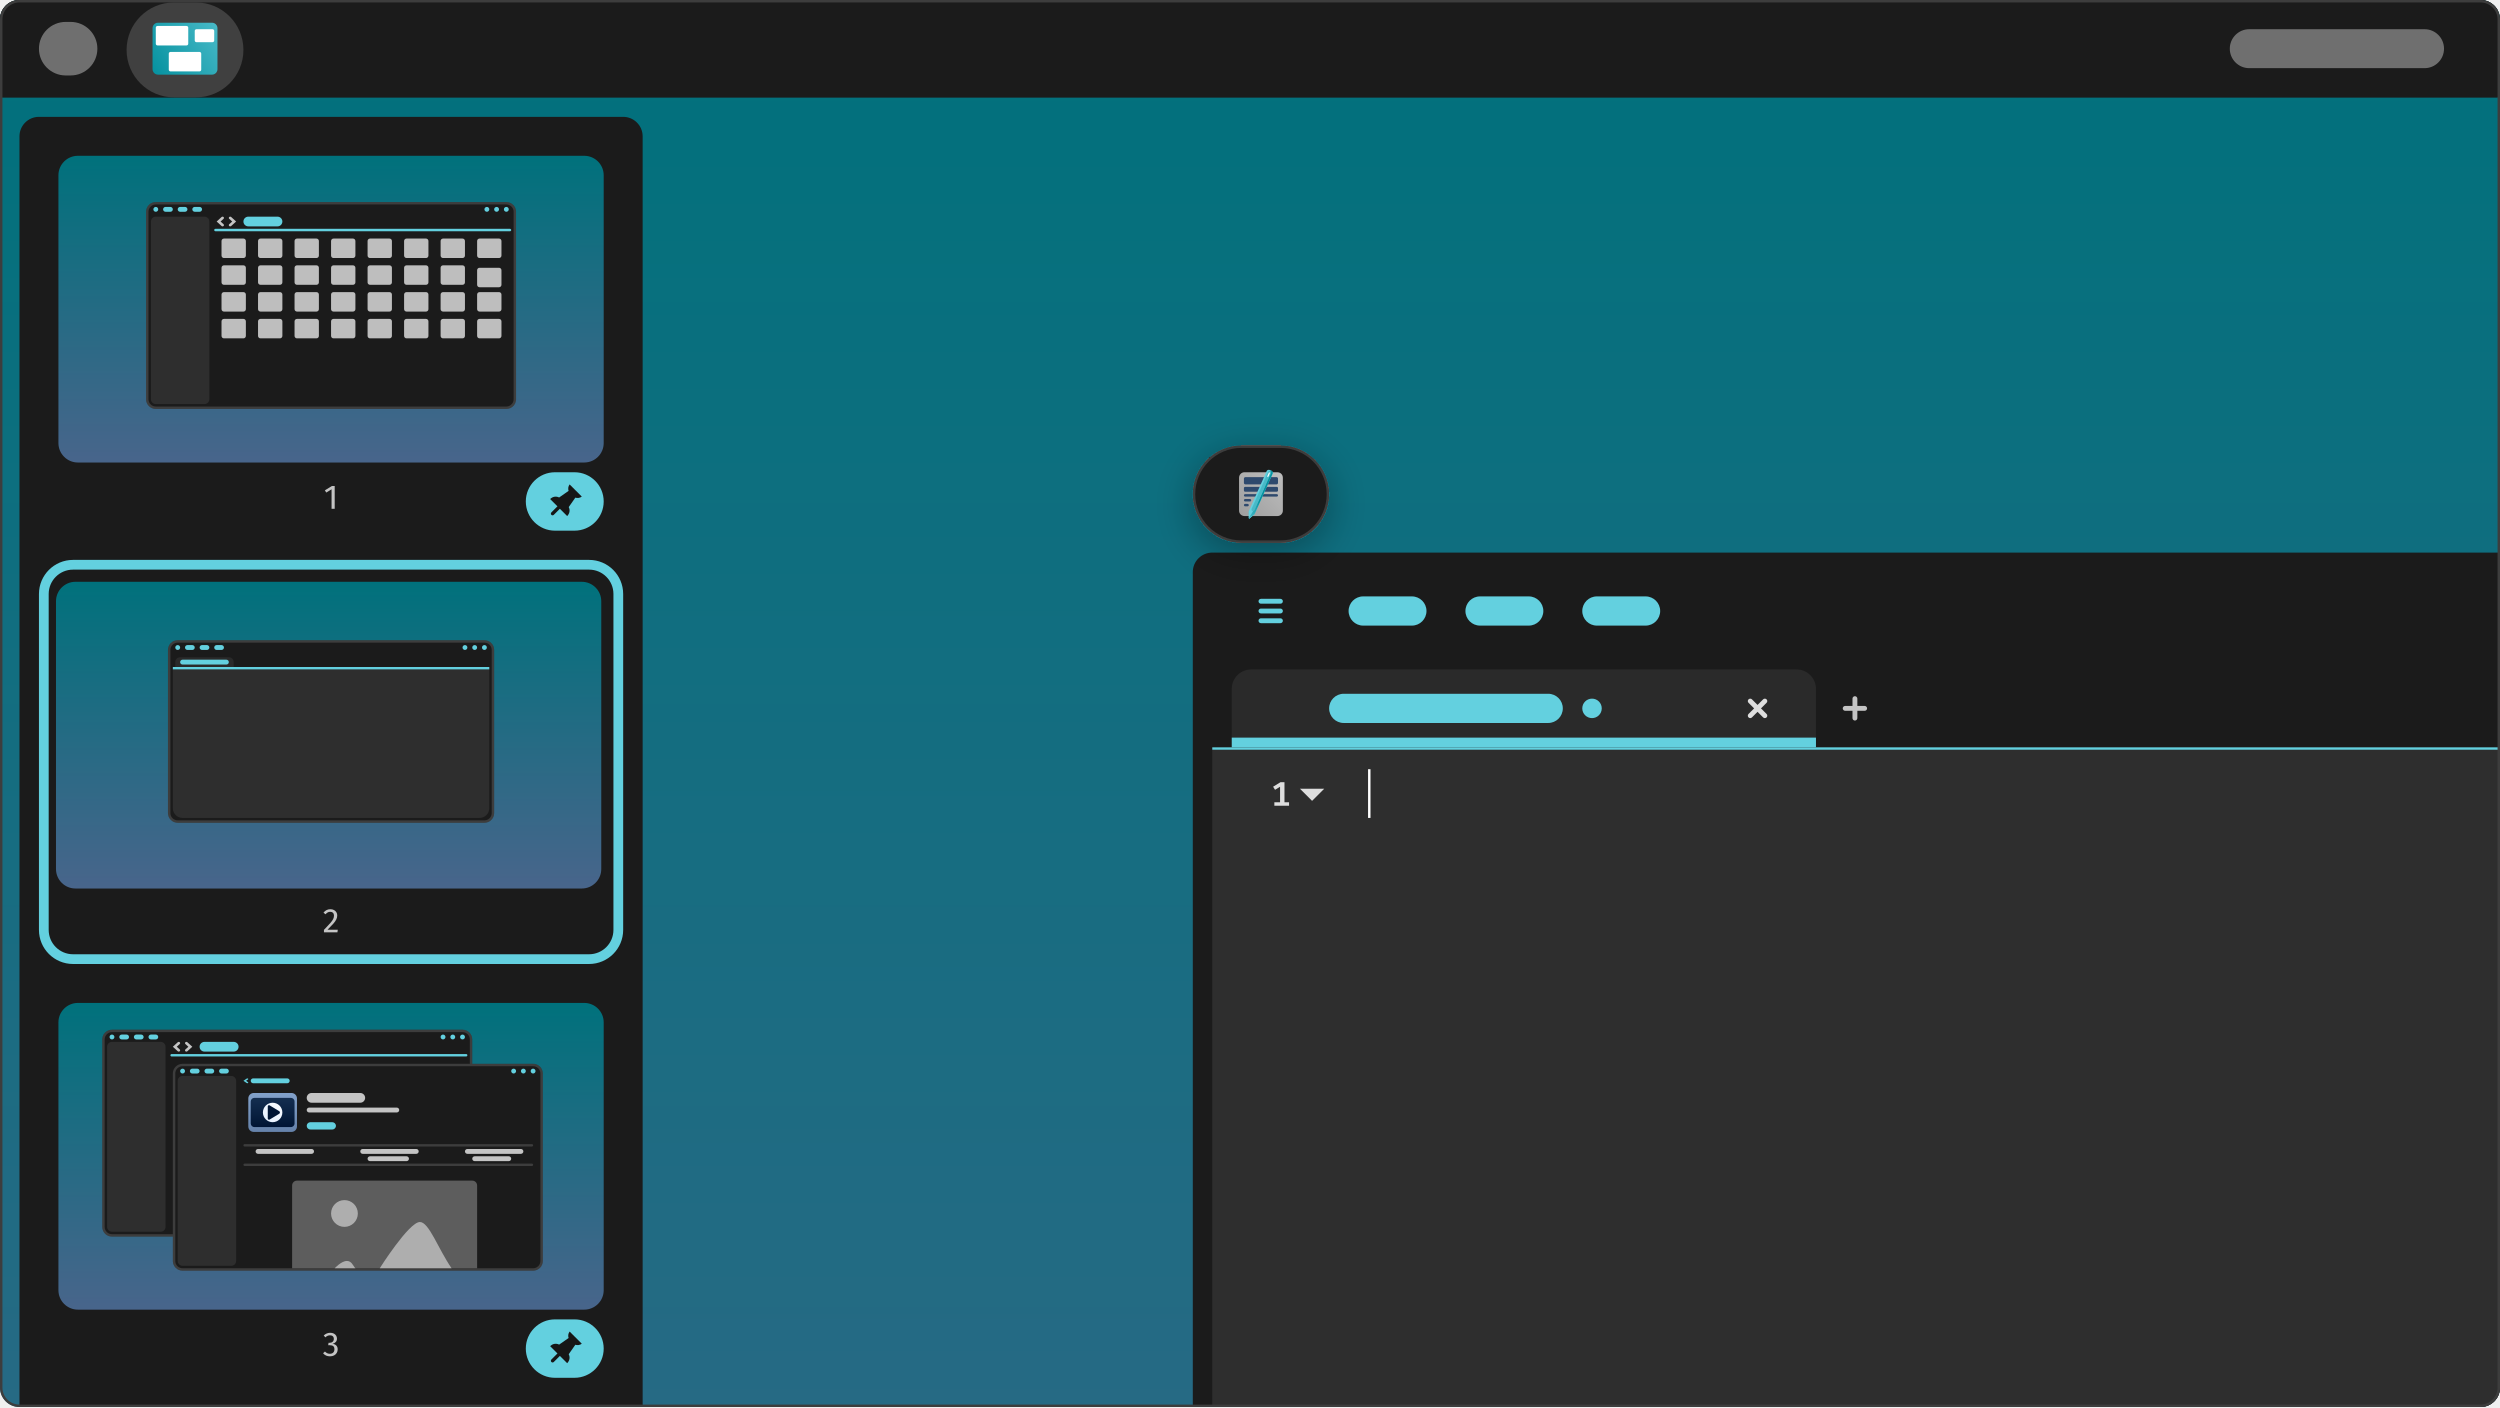
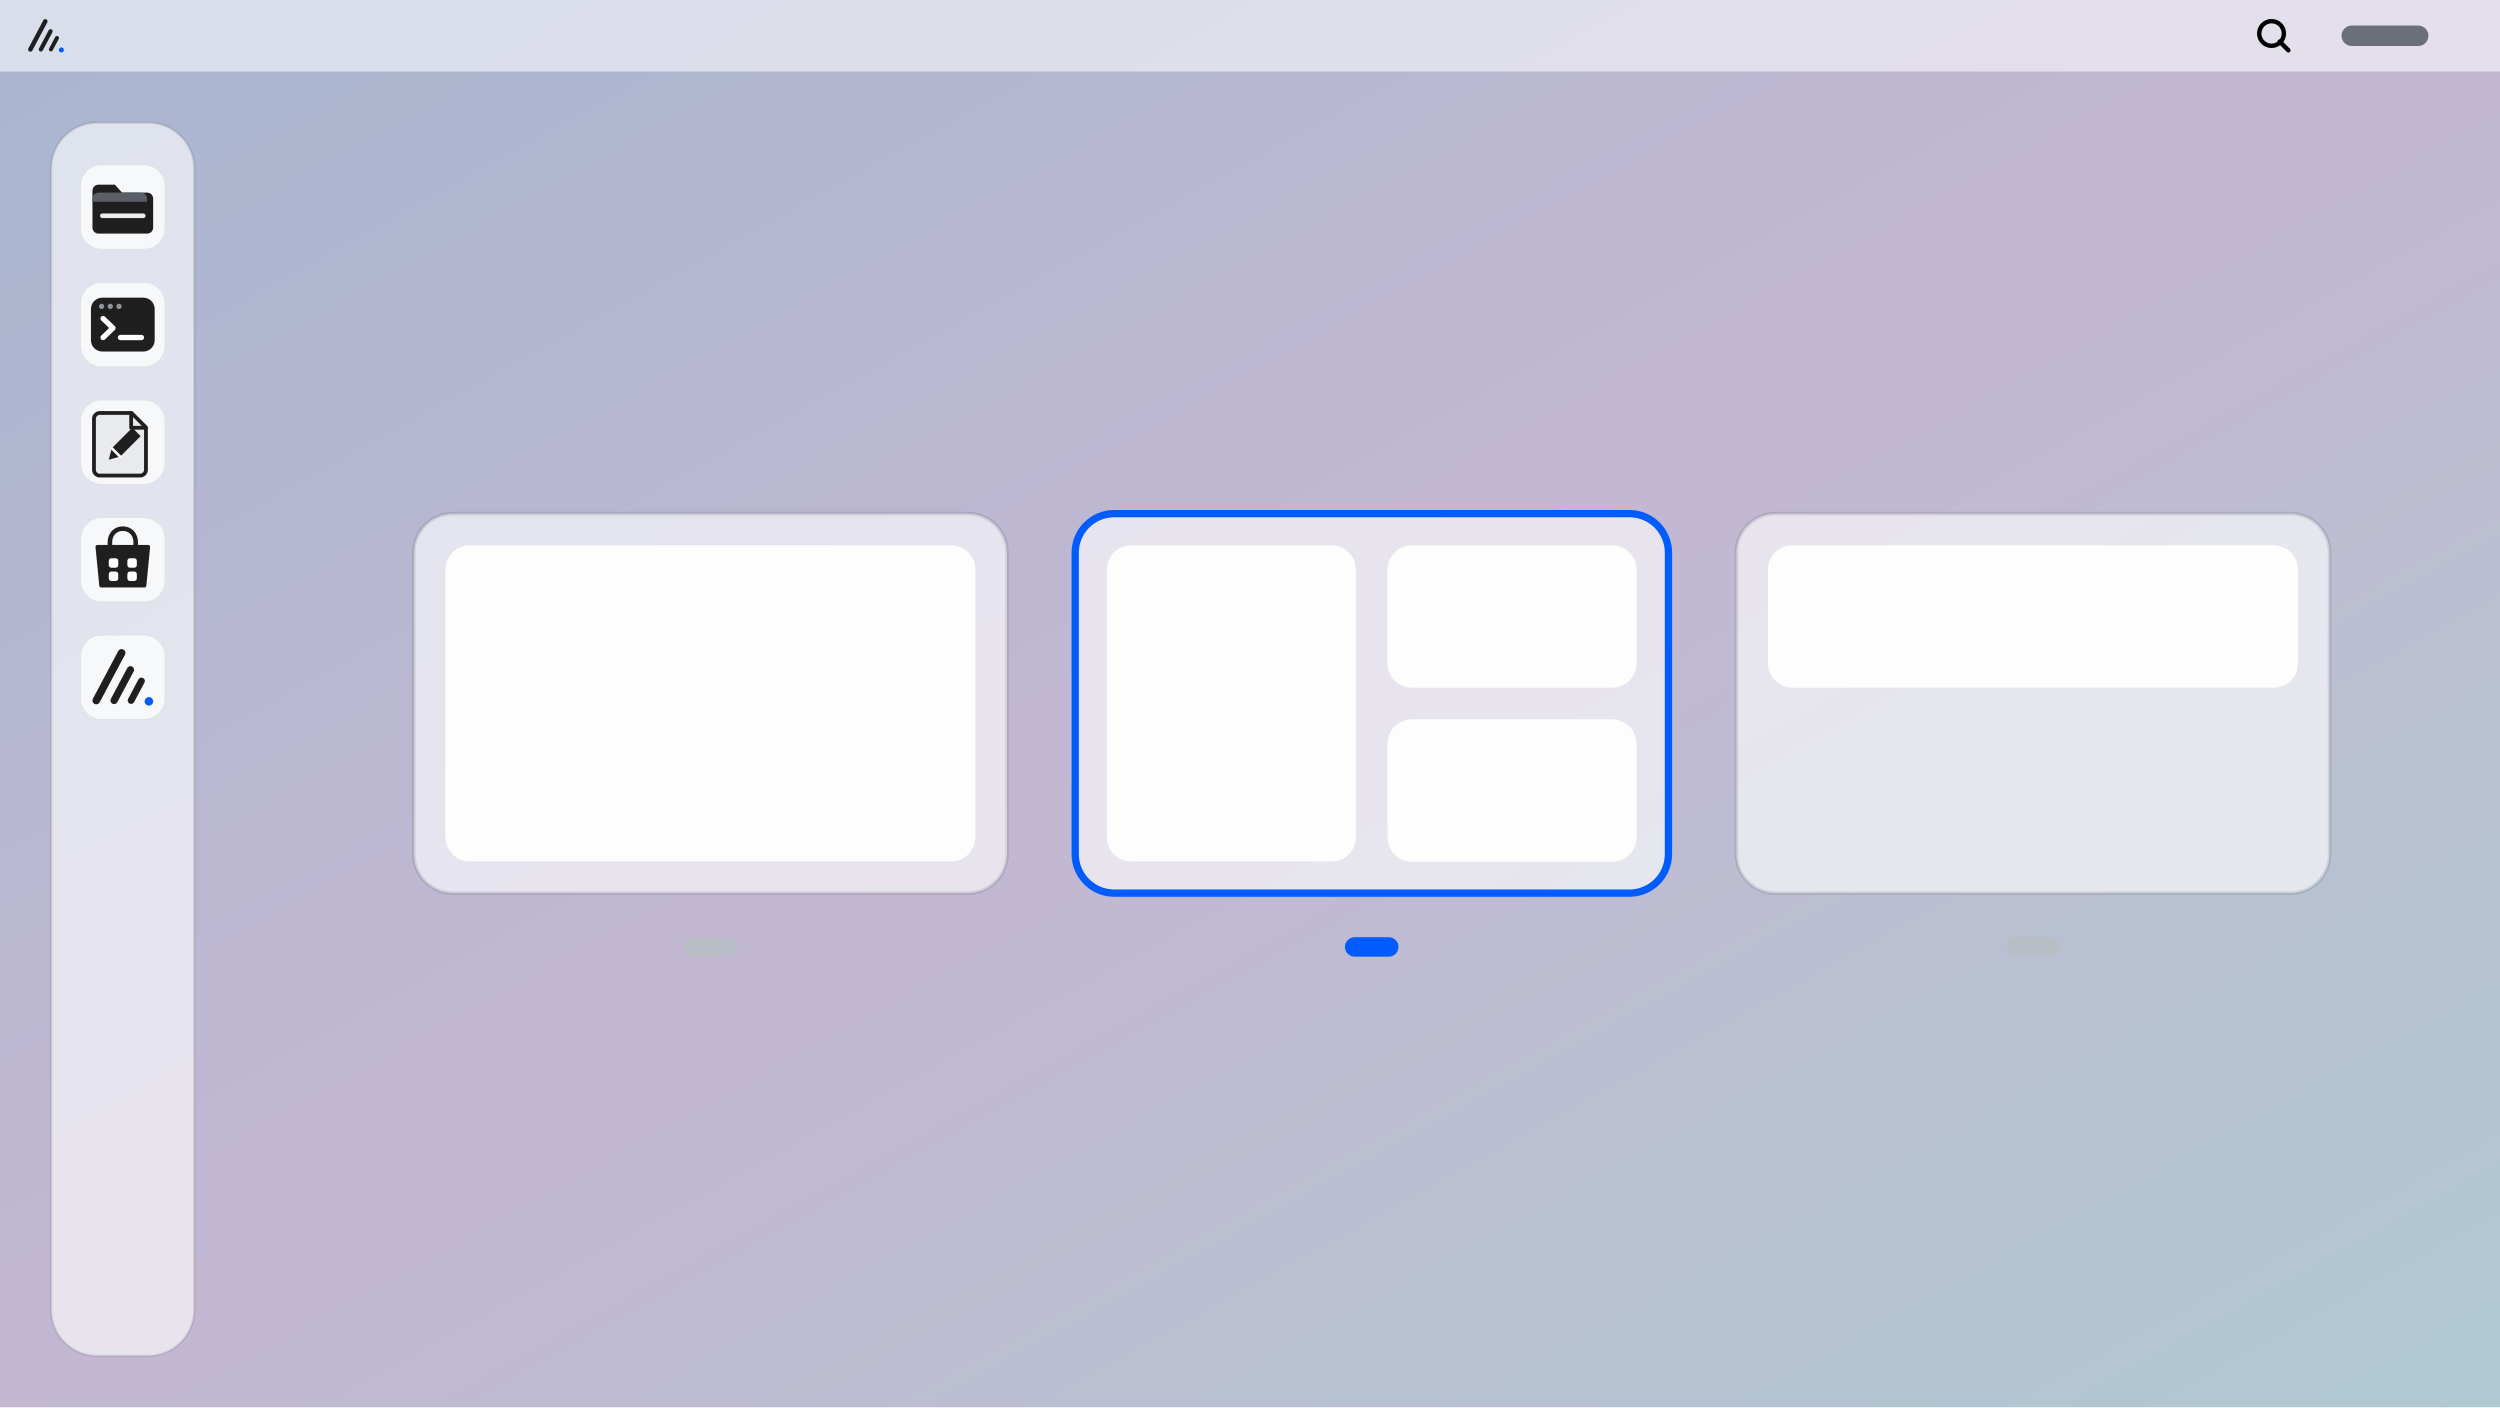
<svg xmlns="http://www.w3.org/2000/svg" width="1027" height="578" viewBox="0 0 1027 578" fill="none">
-   <g clip-path="url(#clip0_4447_268)">
-     <rect width="1027" height="578" fill="url(#paint0_linear_4447_268)" />
-     <path d="M490 235C490 230.582 493.582 227 498 227H1027V578H490V235Z" fill="#1B1B1B" />
-     <path d="M498 308H1027V578H498V308Z" fill="#2E2E2E" />
-     <g filter="url(#filter0_d_4447_268)">
-       <path d="M490 203C490 191.954 498.954 183 510 183H526C537.046 183 546 191.954 546 203C546 214.046 537.046 223 526 223H510C498.954 223 490 214.046 490 203Z" fill="#2E2E2E" shape-rendering="crispEdges" />
-       <path d="M510 183.5H526C536.77 183.5 545.5 192.23 545.5 203C545.5 213.77 536.77 222.5 526 222.5H510C499.23 222.5 490.5 213.77 490.5 203C490.5 192.23 499.23 183.5 510 183.5Z" stroke="#636363" shape-rendering="crispEdges" />
-       <path d="M490 203C490 191.954 498.954 183 510 183H526C537.046 183 546 191.954 546 203C546 214.046 537.046 223 526 223H510C498.954 223 490 214.046 490 203Z" fill="#3D3D3D" />
-       <path d="M491 203C491 192.507 499.507 184 510 184H526C536.493 184 545 192.507 545 203C545 213.493 536.493 222 526 222H510C499.507 222 491 213.493 491 203Z" fill="#1B1B1B" />
+   <defs>
+     <linearGradient id="wp" x1="0" y1="0" x2="1" y2="1">
+       <stop offset="0" stop-color="#A8B6D0" />
+       <stop offset="0.5" stop-color="#C3B7D2" />
+       <stop offset="1" stop-color="#AFC9D2" />
+     </linearGradient>
+   </defs>
+   <rect x="0.0" y="0.0" width="1027.0" height="578.0" rx="0" fill="url(#wp)" />
+   <rect x="0.0" y="0.0" width="1027.0" height="29.4" rx="0" fill="rgba(255,255,255,0.55)" />
+   <g transform="translate(10.5,6.3) scale(1.05)">
+     <g stroke="#1F1F20" stroke-linecap="round" fill="none">
+       <line x1="7.718" y1="2.364" x2="1.881" y2="13.342" stroke-width="1.762" />
+       <line x1="9.762" y1="6.254" x2="5.993" y2="13.342" stroke-width="1.664" />
+       <line x1="12.299" y1="8.847" x2="9.909" y2="13.342" stroke-width="1.566" />
    </g>
-     <path d="M509 196.305C509 195 510 194 511.199 194H524.672C526.066 194 527 195 527 196.262V209.77C527 211 526 212 524.73 212H511.258C510 212 509 211 509 209.809V196.305Z" fill="url(#paint1_linear_4447_268)" />
-     <path d="M511 196.6C511 196.269 511.285 196 511.636 196H524.364C524.715 196 525 196.269 525 196.6V198.4C525 198.731 524.715 199 524.364 199H511.636C511.285 199 511 198.731 511 198.4V196.6Z" fill="#2E496D" />
-     <path d="M511 205.5C511 205.224 511.224 205 511.5 205H513.5C513.776 205 514 205.224 514 205.5C514 205.776 513.776 206 513.5 206H511.5C511.224 206 511 205.776 511 205.5Z" fill="#2E496D" />
-     <path d="M511 203.5C511 203.224 511.224 203 511.5 203H524.5C524.776 203 525 203.224 525 203.5C525 203.776 524.776 204 524.5 204H511.5C511.224 204 511 203.776 511 203.5Z" fill="#2E496D" />
-     <path d="M511 200.5C511 200.224 511.224 200 511.5 200H524.5C524.776 200 525 200.224 525 200.5V201.5C525 201.776 524.776 202 524.5 202H511.5C511.224 202 511 201.776 511 201.5V200.5Z" fill="#2E496D" />
-     <path d="M511 207.5C511 207.224 511.224 207 511.5 207H512.5C512.776 207 513 207.224 513 207.5C513 207.776 512.776 208 512.5 208H511.5C511.224 208 511 207.776 511 207.5Z" fill="#2E496D" />
-     <path d="M513.005 210.001L515.441 211.086L513.457 212.879C513.457 212.879 513.291 213.048 513.138 212.98C512.986 212.912 513 212.675 513 212.675L513.005 210.001Z" fill="#48B9C7" />
-     <path d="M520.362 193.478C520.362 193.478 520.734 192.641 521.953 193.183C523.171 193.725 522.798 194.563 522.798 194.563L515.442 211.085L513.458 212.878C513.458 212.878 513.291 213.047 513.139 212.979C512.987 212.911 513.001 212.674 513.001 212.674L513.005 210L520.362 193.478Z" fill="#63D0DF" />
-     <path d="M518.384 202.634C520.57 197.723 521.953 193.184 521.953 193.184C523.171 193.726 522.798 194.564 522.798 194.564L515.442 211.086L513.458 212.879C513.458 212.879 513.291 213.048 513.139 212.98C512.987 212.912 513.001 212.675 513.001 212.675C513.001 212.675 514.706 210.895 518.384 202.634Z" fill="url(#paint2_linear_4447_268)" />
-     <path d="M520.936 193.826C521.086 193.489 521.48 193.338 521.817 193.488C522.153 193.638 522.304 194.032 522.155 194.368L515.375 209.596C515.225 209.932 514.831 210.083 514.494 209.934C514.158 209.784 514.007 209.39 514.157 209.053L520.936 193.826Z" fill="#48B9C7" />
-     <path d="M521.215 194.224C521.272 194.098 521.419 194.041 521.546 194.097C521.672 194.153 521.728 194.301 521.672 194.427L521.062 195.798C521.006 195.924 520.858 195.981 520.732 195.924C520.606 195.868 520.549 195.72 520.605 195.594L521.215 194.224Z" fill="white" />
-     <path d="M506 283C506 278.582 509.582 275 514 275H738C742.418 275 746 278.582 746 283V303H506V283Z" fill="#4D4D4D" fill-opacity="0.3" />
-     <path d="M658 291C658 293.209 656.209 295 654 295C651.791 295 650 293.209 650 291C650 288.791 651.791 287 654 287C656.209 287 658 288.791 658 291Z" fill="#63D0DF" />
-     <path d="M546 291C546 287.686 548.686 285 552 285H636C639.314 285 642 287.686 642 291C642 294.314 639.314 297 636 297H552C548.686 297 546 294.314 546 291Z" fill="#63D0DF" />
-     <path d="M719 287.004C718.735 287.004 718.48 287.109 718.293 287.297C718.105 287.484 718 287.739 718 288.004C718 288.269 718.105 288.523 718.293 288.711L720.586 291.004L718.293 293.297C718.105 293.484 718 293.739 718 294.004C718 294.269 718.105 294.523 718.293 294.711C718.48 294.899 718.735 295.004 719 295.004C719.265 295.004 719.52 294.898 719.707 294.711L722 292.418L724.283 294.701C724.376 294.797 724.488 294.873 724.611 294.925C724.734 294.977 724.866 295.004 725 295.004C725.265 295.004 725.52 294.899 725.707 294.711C725.895 294.523 726 294.269 726 294.004C726 293.739 725.895 293.484 725.707 293.297L723.414 291.004L725.697 288.721C725.793 288.628 725.869 288.516 725.921 288.393C725.973 288.27 726 288.138 726 288.004C726 287.739 725.895 287.484 725.707 287.297C725.52 287.109 725.265 287.004 725 287.004C724.735 287.004 724.48 287.109 724.293 287.297L722 289.59L719.717 287.307C719.714 287.304 719.71 287.3 719.707 287.297C719.52 287.109 719.265 287.004 719 287.004Z" fill="#DEDEDE" />
-     <path d="M762 286C761.735 286 761.48 286.105 761.293 286.293C761.105 286.48 761 286.735 761 287V289.996L758 290C757.735 290 757.48 290.105 757.293 290.293C757.105 290.48 757 290.735 757 291C757 291.265 757.105 291.52 757.293 291.707C757.48 291.895 757.735 292 758 292L761 291.996V295C761 295.265 761.105 295.52 761.293 295.707C761.48 295.895 761.735 296 762 296C762.265 296 762.52 295.895 762.707 295.707C762.895 295.52 763 295.265 763 295V291.996L766 292C766.265 292 766.52 291.895 766.707 291.707C766.895 291.52 767 291.265 767 291C767 290.735 766.895 290.48 766.707 290.293C766.52 290.105 766.265 290 766 290L763 289.996V287C763 286.735 762.895 286.48 762.707 286.293C762.52 286.105 762.265 286 762 286Z" fill="#C4C4C4" />
-     <path d="M562 316H563V336H562V316Z" fill="white" />
-     <path d="M527.663 321.319V330.72H525.85V323.181L523.785 324.462L522.994 323.181L526.032 321.319H527.663ZM529.546 329.579V331H523.505V329.579H529.546Z" fill="#DEDEDE" />
-     <path d="M544 324L539 329L534 324H544Z" fill="#DEDEDE" />
-     <path d="M506 303H746V307H506V303Z" fill="#63D0DF" />
-     <path d="M527 247C527 246.446 526.554 246 526 246H518C517.446 246 517 246.446 517 247C517 247.554 517.446 248 518 248H526C526.554 248 527 247.554 527 247ZM527 251C527 250.446 526.554 250 526 250H518C517.446 250 517 250.446 517 251C517 251.554 517.446 252 518 252H526C526.554 252 527 251.554 527 251ZM527 255C527 254.446 526.554 254 526 254H518C517.446 254 517 254.446 517 255C517 255.554 517.446 256 518 256H526C526.554 256 527 255.554 527 255Z" fill="#63D0DF" />
-     <rect x="554" y="245" width="32" height="12" rx="6" fill="#63D0DF" />
-     <rect x="602" y="245" width="32" height="12" rx="6" fill="#63D0DF" />
-     <rect x="650" y="245" width="32" height="12" rx="6" fill="#63D0DF" />
-     <path d="M498 307H1027V308H498V307Z" fill="#63D0DF" />
-     <path d="M8 56C8 51.582 11.582 48 16 48H256C260.418 48 264 51.582 264 56V578H8V56Z" fill="#1B1B1B" />
-     <path d="M24 72C24 67.582 27.582 64 32 64H240C244.418 64 248 67.582 248 72V182C248 186.418 244.418 190 240 190H32C27.582 190 24 186.418 24 182V72Z" fill="url(#paint3_linear_4447_268)" />
-     <path d="M60 87C60 84.791 61.791 83 64 83H208C210.209 83 212 84.791 212 87V164C212 166.209 210.209 168 208 168H64C61.791 168 60 166.209 60 164V87Z" fill="#1B1B1B" />
-     <path d="M64 83.5H208C209.933 83.5 211.5 85.067 211.5 87V164C211.5 165.933 209.933 167.5 208 167.5H64C62.067 167.5 60.5 165.933 60.5 164V87C60.5 85.067 62.067 83.5 64 83.5Z" stroke="#C4C4C4" stroke-opacity="0.2" />
-     <path d="M88 94.5C88 94.224 88.224 94 88.5 94H209.5C209.776 94 210 94.224 210 94.5C210 94.776 209.776 95 209.5 95H88.5C88.224 95 88 94.776 88 94.5Z" fill="#63D0DF" />
-     <path d="M63 86C63 85.448 63.448 85 64 85C64.552 85 65 85.448 65 86C65 86.552 64.552 87 64 87C63.448 87 63 86.552 63 86Z" fill="#63D0DF" />
-     <path d="M67 86C67 85.448 67.448 85 68 85H70C70.552 85 71 85.448 71 86C71 86.552 70.552 87 70 87H68C67.448 87 67 86.552 67 86Z" fill="#63D0DF" />
-     <path d="M73 86C73 85.448 73.448 85 74 85H76C76.552 85 77 85.448 77 86C77 86.552 76.552 87 76 87H74C73.448 87 73 86.552 73 86Z" fill="#63D0DF" />
-     <path d="M79 86C79 85.448 79.448 85 80 85H82C82.552 85 83 85.448 83 86C83 86.552 82.552 87 82 87H80C79.448 87 79 86.552 79 86Z" fill="#63D0DF" />
-     <path d="M207 86C207 85.448 207.448 85 208 85C208.552 85 209 85.448 209 86C209 86.552 208.552 87 208 87C207.448 87 207 86.552 207 86Z" fill="#63D0DF" />
-     <path d="M203 86C203 85.448 203.448 85 204 85C204.552 85 205 85.448 205 86C205 86.552 204.552 87 204 87C203.448 87 203 86.552 203 86Z" fill="#63D0DF" />
-     <path d="M199 86C199 85.448 199.448 85 200 85C200.552 85 201 85.448 201 86C201 86.552 200.552 87 200 87C199.448 87 199 86.552 199 86Z" fill="#63D0DF" />
-     <path d="M62 91C62 89.895 62.895 89 64 89H84C85.105 89 86 89.895 86 91V164C86 165.105 85.105 166 84 166H64C62.895 166 62 165.105 62 164V91Z" fill="#2E2E2E" />
-     <path d="M89 91L91.023 89.153C91.247 88.949 91.609 88.949 91.832 89.153C92.056 89.357 92.056 89.688 91.832 89.892L90.618 91L91.832 92.108C92.056 92.312 92.056 92.643 91.832 92.847C91.609 93.051 91.247 93.051 91.023 92.847L89 91Z" fill="#C4C4C4" />
-     <path d="M97 91L94.977 92.847C94.753 93.051 94.391 93.051 94.168 92.847C93.944 92.643 93.944 92.312 94.168 92.108L95.382 91L94.168 89.892C93.944 89.688 93.944 89.357 94.168 89.153C94.391 88.949 94.753 88.949 94.977 89.153L97 91Z" fill="#C4C4C4" />
-     <path d="M100 91C100 89.895 100.895 89 102 89H114C115.105 89 116 89.895 116 91C116 92.105 115.105 93 114 93H102C100.895 93 100 92.105 100 91Z" fill="#63D0DF" />
-     <path d="M91 99C91 98.448 91.448 98 92 98H100C100.552 98 101 98.448 101 99V105C101 105.552 100.552 106 100 106H92C91.448 106 91 105.552 91 105V99Z" fill="#BEBEBE" />
-     <path d="M91 121C91 120.448 91.448 120 92 120H100C100.552 120 101 120.448 101 121V127C101 127.552 100.552 128 100 128H92C91.448 128 91 127.552 91 127V121Z" fill="#BEBEBE" />
-     <path d="M106 99C106 98.448 106.448 98 107 98H115C115.552 98 116 98.448 116 99V105C116 105.552 115.552 106 115 106H107C106.448 106 106 105.552 106 105V99Z" fill="#BEBEBE" />
-     <path d="M106 121C106 120.448 106.448 120 107 120H115C115.552 120 116 120.448 116 121V127C116 127.552 115.552 128 115 128H107C106.448 128 106 127.552 106 127V121Z" fill="#BEBEBE" />
-     <path d="M121 99C121 98.448 121.448 98 122 98H130C130.552 98 131 98.448 131 99V105C131 105.552 130.552 106 130 106H122C121.448 106 121 105.552 121 105V99Z" fill="#BEBEBE" />
-     <path d="M121 121C121 120.448 121.448 120 122 120H130C130.552 120 131 120.448 131 121V127C131 127.552 130.552 128 130 128H122C121.448 128 121 127.552 121 127V121Z" fill="#BEBEBE" />
-     <path d="M136 99C136 98.448 136.448 98 137 98H145C145.552 98 146 98.448 146 99V105C146 105.552 145.552 106 145 106H137C136.448 106 136 105.552 136 105V99Z" fill="#BEBEBE" />
-     <path d="M136 121C136 120.448 136.448 120 137 120H145C145.552 120 146 120.448 146 121V127C146 127.552 145.552 128 145 128H137C136.448 128 136 127.552 136 127V121Z" fill="#BEBEBE" />
-     <path d="M151 99C151 98.448 151.448 98 152 98H160C160.552 98 161 98.448 161 99V105C161 105.552 160.552 106 160 106H152C151.448 106 151 105.552 151 105V99Z" fill="#BEBEBE" />
-     <path d="M151 121C151 120.448 151.448 120 152 120H160C160.552 120 161 120.448 161 121V127C161 127.552 160.552 128 160 128H152C151.448 128 151 127.552 151 127V121Z" fill="#BEBEBE" />
-     <path d="M166 99C166 98.448 166.448 98 167 98H175C175.552 98 176 98.448 176 99V105C176 105.552 175.552 106 175 106H167C166.448 106 166 105.552 166 105V99Z" fill="#BEBEBE" />
-     <path d="M166 121C166 120.448 166.448 120 167 120H175C175.552 120 176 120.448 176 121V127C176 127.552 175.552 128 175 128H167C166.448 128 166 127.552 166 127V121Z" fill="#BEBEBE" />
-     <path d="M181 99C181 98.448 181.448 98 182 98H190C190.552 98 191 98.448 191 99V105C191 105.552 190.552 106 190 106H182C181.448 106 181 105.552 181 105V99Z" fill="#BEBEBE" />
-     <path d="M181 121C181 120.448 181.448 120 182 120H190C190.552 120 191 120.448 191 121V127C191 127.552 190.552 128 190 128H182C181.448 128 181 127.552 181 127V121Z" fill="#BEBEBE" />
-     <path d="M196 99C196 98.448 196.448 98 197 98H205C205.552 98 206 98.448 206 99V105C206 105.552 205.552 106 205 106H197C196.448 106 196 105.552 196 105V99Z" fill="#BEBEBE" />
-     <path d="M196 121C196 120.448 196.448 120 197 120H205C205.552 120 206 120.448 206 121V127C206 127.552 205.552 128 205 128H197C196.448 128 196 127.552 196 127V121Z" fill="#BEBEBE" />
-     <path d="M91 110C91 109.448 91.448 109 92 109H100C100.552 109 101 109.448 101 110V116C101 116.552 100.552 117 100 117H92C91.448 117 91 116.552 91 116V110Z" fill="#BEBEBE" />
-     <path d="M91 132C91 131.448 91.448 131 92 131H100C100.552 131 101 131.448 101 132V138C101 138.552 100.552 139 100 139H92C91.448 139 91 138.552 91 138V132Z" fill="#BEBEBE" />
-     <path d="M106 110C106 109.448 106.448 109 107 109H115C115.552 109 116 109.448 116 110V116C116 116.552 115.552 117 115 117H107C106.448 117 106 116.552 106 116V110Z" fill="#BEBEBE" />
-     <path d="M106 132C106 131.448 106.448 131 107 131H115C115.552 131 116 131.448 116 132V138C116 138.552 115.552 139 115 139H107C106.448 139 106 138.552 106 138V132Z" fill="#BEBEBE" />
-     <path d="M121 110C121 109.448 121.448 109 122 109H130C130.552 109 131 109.448 131 110V116C131 116.552 130.552 117 130 117H122C121.448 117 121 116.552 121 116V110Z" fill="#BEBEBE" />
-     <path d="M121 132C121 131.448 121.448 131 122 131H130C130.552 131 131 131.448 131 132V138C131 138.552 130.552 139 130 139H122C121.448 139 121 138.552 121 138V132Z" fill="#BEBEBE" />
-     <path d="M136 110C136 109.448 136.448 109 137 109H145C145.552 109 146 109.448 146 110V116C146 116.552 145.552 117 145 117H137C136.448 117 136 116.552 136 116V110Z" fill="#BEBEBE" />
-     <path d="M136 132C136 131.448 136.448 131 137 131H145C145.552 131 146 131.448 146 132V138C146 138.552 145.552 139 145 139H137C136.448 139 136 138.552 136 138V132Z" fill="#BEBEBE" />
-     <path d="M151 110C151 109.448 151.448 109 152 109H160C160.552 109 161 109.448 161 110V116C161 116.552 160.552 117 160 117H152C151.448 117 151 116.552 151 116V110Z" fill="#BEBEBE" />
-     <path d="M151 132C151 131.448 151.448 131 152 131H160C160.552 131 161 131.448 161 132V138C161 138.552 160.552 139 160 139H152C151.448 139 151 138.552 151 138V132Z" fill="#BEBEBE" />
-     <path d="M166 110C166 109.448 166.448 109 167 109H175C175.552 109 176 109.448 176 110V116C176 116.552 175.552 117 175 117H167C166.448 117 166 116.552 166 116V110Z" fill="#BEBEBE" />
-     <path d="M166 132C166 131.448 166.448 131 167 131H175C175.552 131 176 131.448 176 132V138C176 138.552 175.552 139 175 139H167C166.448 139 166 138.552 166 138V132Z" fill="#BEBEBE" />
-     <path d="M181 110C181 109.448 181.448 109 182 109H190C190.552 109 191 109.448 191 110V116C191 116.552 190.552 117 190 117H182C181.448 117 181 116.552 181 116V110Z" fill="#BEBEBE" />
-     <path d="M181 132C181 131.448 181.448 131 182 131H190C190.552 131 191 131.448 191 132V138C191 138.552 190.552 139 190 139H182C181.448 139 181 138.552 181 138V132Z" fill="#BEBEBE" />
-     <path d="M196 111C196 110.448 196.448 110 197 110H205C205.552 110 206 110.448 206 111V117C206 117.552 205.552 118 205 118H197C196.448 118 196 117.552 196 117V111Z" fill="#BEBEBE" />
-     <path d="M196 132C196 131.448 196.448 131 197 131H205C205.552 131 206 131.448 206 132V138C206 138.552 205.552 139 205 139H197C196.448 139 196 138.552 196 138V132Z" fill="#BEBEBE" />
-     <path d="M137.494 199.638V209.004H136.206V201.01L134.022 202.34L133.462 201.43L136.36 199.638H137.494Z" fill="#C4C4C4" />
-     <path d="M216 206C216 199.373 221.373 194 228 194H236C242.627 194 248 199.373 248 206C248 212.627 242.627 218 236 218H228C221.373 218 216 212.627 216 206Z" fill="#63D0DF" />
-     <path d="M239 204L234 199C233.415 199.781 233.28 200.774 233.574 201.648L229.686 204.37C228.653 203.822 227.359 203.913 226.403 204.677L226 205L229 208L226.5 210.5C226.224 210.776 226.224 211.224 226.5 211.5C226.776 211.776 227.224 211.776 227.5 211.5L230 209L233 212L233.323 211.597C234.088 210.641 234.179 209.347 233.63 208.315L236.352 204.426C237.226 204.72 238.219 204.586 239 204Z" fill="#161616" />
-     <rect x="18" y="232.004" width="236" height="162.004" rx="12" stroke="#63D0DF" stroke-width="4" />
-     <path d="M23 247C23 242.582 26.582 239 31 239H239C243.418 239 247 242.582 247 247V357C247 361.418 243.418 365 239 365H31C26.582 365 23 361.418 23 357V247Z" fill="url(#paint4_linear_4447_268)" />
-     <path d="M69 267C69 264.79 70.791 263 73 263H199C201.209 263 203 264.79 203 267V334C203 336.209 201.209 338 199 338H73C70.791 338 69 336.209 69 334V267Z" fill="#1B1B1B" />
-     <path d="M73 263.5H199C200.933 263.5 202.5 265.067 202.5 267V334C202.5 335.933 200.933 337.5 199 337.5H73C71.067 337.5 69.5 335.933 69.5 334V267C69.5 265.067 71.067 263.5 73 263.5Z" stroke="#C4C4C4" stroke-opacity="0.2" />
-     <path d="M71 275H201V332C201 334.209 199.209 336 197 336H75C72.791 336 71 334.209 71 332V275Z" fill="#2E2E2E" />
-     <path d="M71 274H201V275H71V274Z" fill="#63D0DF" />
-     <path d="M72 272C72 270.895 72.895 270 74 270H94C95.105 270 96 270.895 96 272V274H72V272Z" fill="#4D4D4D" fill-opacity="0.3" />
-     <path d="M74 272C74 271.447 74.448 271 75 271H93C93.552 271 94 271.447 94 272C94 272.552 93.552 273 93 273H75C74.448 273 74 272.552 74 272Z" fill="#63D0DF" />
-     <path d="M72 266C72 265.447 72.448 265 73 265C73.552 265 74 265.447 74 266C74 266.552 73.552 267 73 267C72.448 267 72 266.552 72 266Z" fill="#63D0DF" />
-     <path d="M76 266C76 265.447 76.448 265 77 265H79C79.552 265 80 265.447 80 266C80 266.552 79.552 267 79 267H77C76.448 267 76 266.552 76 266Z" fill="#63D0DF" />
-     <path d="M82 266C82 265.447 82.448 265 83 265H85C85.552 265 86 265.447 86 266C86 266.552 85.552 267 85 267H83C82.448 267 82 266.552 82 266Z" fill="#63D0DF" />
-     <path d="M88 266C88 265.447 88.448 265 89 265H91C91.552 265 92 265.447 92 266C92 266.552 91.552 267 91 267H89C88.448 267 88 266.552 88 266Z" fill="#63D0DF" />
-     <path d="M198 266C198 265.447 198.448 265 199 265C199.552 265 200 265.447 200 266C200 266.552 199.552 267 199 267C198.448 267 198 266.552 198 266Z" fill="#63D0DF" />
-     <path d="M194 266C194 265.447 194.448 265 195 265C195.552 265 196 265.447 196 266C196 266.552 195.552 267 195 267C194.448 267 194 266.552 194 266Z" fill="#63D0DF" />
-     <path d="M190 266C190 265.447 190.448 265 191 265C191.552 265 192 265.447 192 266C192 266.552 191.552 267 191 267C190.448 267 190 266.552 190 266Z" fill="#63D0DF" />
-     <path d="M135.726 373.503C136.286 373.503 136.776 373.615 137.196 373.839C137.625 374.063 137.957 374.371 138.19 374.763C138.423 375.146 138.54 375.58 138.54 376.065C138.54 376.634 138.409 377.18 138.148 377.703C137.896 378.226 137.504 378.79 136.972 379.397C136.44 380.004 135.633 380.848 134.55 381.931H138.764L138.61 383.009H133.08V381.987C134.331 380.69 135.217 379.742 135.74 379.145C136.263 378.538 136.636 378.011 136.86 377.563C137.084 377.115 137.196 376.634 137.196 376.121C137.196 375.636 137.056 375.258 136.776 374.987C136.496 374.707 136.123 374.567 135.656 374.567C135.273 374.567 134.937 374.646 134.648 374.805C134.359 374.964 134.051 375.225 133.724 375.589L132.884 374.917C133.267 374.441 133.691 374.086 134.158 373.853C134.625 373.62 135.147 373.503 135.726 373.503Z" fill="#C4C4C4" />
-     <path d="M24 420C24 415.582 27.582 412 32 412H240C244.418 412 248 415.582 248 420V530C248 534.418 244.418 538 240 538H32C27.582 538 24 534.418 24 530V420Z" fill="url(#paint5_linear_4447_268)" />
-     <path d="M42 427C42 424.791 43.791 423 46 423H190C192.209 423 194 424.791 194 427V504C194 506.209 192.209 508 190 508H46C43.791 508 42 506.209 42 504V427Z" fill="#1B1B1B" />
-     <path d="M46 423.5H190C191.933 423.5 193.5 425.067 193.5 427V504C193.5 505.933 191.933 507.5 190 507.5H46C44.067 507.5 42.5 505.933 42.5 504V427C42.5 425.067 44.067 423.5 46 423.5Z" stroke="#C4C4C4" stroke-opacity="0.2" />
-     <path d="M70 433.5C70 433.224 70.224 433 70.5 433H191.5C191.776 433 192 433.224 192 433.5C192 433.776 191.776 434 191.5 434H70.5C70.224 434 70 433.776 70 433.5Z" fill="#63D0DF" />
-     <path d="M45 426C45 425.448 45.448 425 46 425C46.552 425 47 425.448 47 426C47 426.553 46.552 427 46 427C45.448 427 45 426.553 45 426Z" fill="#63D0DF" />
-     <path d="M49 426C49 425.448 49.448 425 50 425H52C52.552 425 53 425.448 53 426C53 426.553 52.552 427 52 427H50C49.448 427 49 426.553 49 426Z" fill="#63D0DF" />
-     <path d="M55 426C55 425.448 55.448 425 56 425H58C58.552 425 59 425.448 59 426C59 426.553 58.552 427 58 427H56C55.448 427 55 426.553 55 426Z" fill="#63D0DF" />
-     <path d="M61 426C61 425.448 61.448 425 62 425H64C64.552 425 65 425.448 65 426C65 426.553 64.552 427 64 427H62C61.448 427 61 426.553 61 426Z" fill="#63D0DF" />
-     <path d="M189 426C189 425.448 189.448 425 190 425C190.552 425 191 425.448 191 426C191 426.553 190.552 427 190 427C189.448 427 189 426.553 189 426Z" fill="#63D0DF" />
-     <path d="M185 426C185 425.448 185.448 425 186 425C186.552 425 187 425.448 187 426C187 426.553 186.552 427 186 427C185.448 427 185 426.553 185 426Z" fill="#63D0DF" />
-     <path d="M181 426C181 425.448 181.448 425 182 425C182.552 425 183 425.448 183 426C183 426.553 182.552 427 182 427C181.448 427 181 426.553 181 426Z" fill="#63D0DF" />
-     <path d="M44 430C44 428.896 44.895 428 46 428H66C67.105 428 68 428.896 68 430V504C68 505.105 67.105 506 66 506H46C44.895 506 44 505.105 44 504V430Z" fill="#2E2E2E" />
-     <path d="M71 430L73.023 428.153C73.247 427.949 73.609 427.949 73.832 428.153C74.056 428.357 74.056 428.688 73.832 428.892L72.618 430L73.832 431.108C74.056 431.312 74.056 431.643 73.832 431.847C73.609 432.051 73.247 432.051 73.023 431.847L71 430Z" fill="#C4C4C4" />
-     <path d="M79 430L76.977 431.847C76.753 432.051 76.391 432.051 76.168 431.847C75.944 431.643 75.944 431.312 76.168 431.108L77.382 430L76.168 428.892C75.944 428.688 75.944 428.357 76.168 428.153C76.391 427.949 76.753 427.949 76.977 428.153L79 430Z" fill="#C4C4C4" />
-     <path d="M82 430C82 428.896 82.895 428 84 428H96C97.105 428 98 428.896 98 430C98 431.105 97.105 432 96 432H84C82.895 432 82 431.105 82 430Z" fill="#63D0DF" />
-     <path d="M71 441C71 438.791 72.791 437 75 437H219C221.209 437 223 438.791 223 441V518C223 520.209 221.209 522 219 522H75C72.791 522 71 520.209 71 518V441Z" fill="#1B1B1B" />
-     <path d="M75 437.5H219C220.933 437.5 222.5 439.067 222.5 441V518C222.5 519.933 220.933 521.5 219 521.5H75C73.067 521.5 71.5 519.933 71.5 518V441C71.5 439.067 73.067 437.5 75 437.5Z" stroke="#C4C4C4" stroke-opacity="0.2" />
-     <path d="M74 440C74 439.448 74.448 439 75 439C75.552 439 76 439.448 76 440C76 440.553 75.552 441 75 441C74.448 441 74 440.553 74 440Z" fill="#63D0DF" />
-     <path d="M78 440C78 439.448 78.448 439 79 439H81C81.552 439 82 439.448 82 440C82 440.553 81.552 441 81 441H79C78.448 441 78 440.553 78 440Z" fill="#63D0DF" />
-     <path d="M84 440C84 439.448 84.448 439 85 439H87C87.552 439 88 439.448 88 440C88 440.553 87.552 441 87 441H85C84.448 441 84 440.553 84 440Z" fill="#63D0DF" />
-     <path d="M90 440C90 439.448 90.448 439 91 439H93C93.552 439 94 439.448 94 440C94 440.553 93.552 441 93 441H91C90.448 441 90 440.553 90 440Z" fill="#63D0DF" />
-     <path d="M218 440C218 439.448 218.448 439 219 439C219.552 439 220 439.448 220 440C220 440.553 219.552 441 219 441C218.448 441 218 440.553 218 440Z" fill="#63D0DF" />
-     <path d="M214 440C214 439.448 214.448 439 215 439C215.552 439 216 439.448 216 440C216 440.553 215.552 441 215 441C214.448 441 214 440.553 214 440Z" fill="#63D0DF" />
-     <path d="M210 440C210 439.448 210.448 439 211 439C211.552 439 212 439.448 212 440C212 440.553 211.552 441 211 441C210.448 441 210 440.553 210 440Z" fill="#63D0DF" />
-     <path d="M73 444C73 442.896 73.895 442 75 442H95C96.105 442 97 442.896 97 444V518C97 519.105 96.105 520 95 520H75C73.895 520 73 519.105 73 518V444Z" fill="#2E2E2E" />
-     <path d="M100 444L101.349 443.077C101.498 442.975 101.739 442.975 101.888 443.077C102.037 443.179 102.037 443.344 101.888 443.446L101.079 444L101.888 444.554C102.037 444.656 102.037 444.822 101.888 444.924C101.739 445.026 101.498 445.026 101.349 444.924L100 444Z" fill="#63D0DF" />
-     <path d="M120 487C120 485.896 120.895 485 122 485H194C195.105 485 196 485.896 196 487V521H120V487Z" fill="#5D5D5D" />
-     <path d="M103 444C103 443.448 103.448 443 104 443H118C118.552 443 119 443.448 119 444C119 444.553 118.552 445 118 445H104C103.448 445 103 444.553 103 444Z" fill="#63D0DF" />
-     <path d="M126 451C126 449.896 126.895 449 128 449H148C149.105 449 150 449.896 150 451C150 452.105 149.105 453 148 453H128C126.895 453 126 452.105 126 451Z" fill="#C4C4C4" />
-     <path d="M105 473C105 472.448 105.448 472 106 472H128C128.552 472 129 472.448 129 473C129 473.553 128.552 474 128 474H106C105.448 474 105 473.553 105 473Z" fill="#C4C4C4" />
-     <path d="M148 473C148 472.448 148.448 472 149 472H171C171.552 472 172 472.448 172 473C172 473.553 171.552 474 171 474H149C148.448 474 148 473.553 148 473Z" fill="#C4C4C4" />
-     <path d="M100 470.5C100 470.224 100.224 470 100.5 470H218.5C218.776 470 219 470.224 219 470.5C219 470.776 218.776 471 218.5 471H100.5C100.224 471 100 470.776 100 470.5Z" fill="#C4C4C4" fill-opacity="0.2" />
-     <path d="M100 478.5C100 478.224 100.224 478 100.5 478H218.5C218.776 478 219 478.224 219 478.5C219 478.776 218.776 479 218.5 479H100.5C100.224 479 100 478.776 100 478.5Z" fill="#C4C4C4" fill-opacity="0.2" />
-     <path d="M151 476C151 475.448 151.448 475 152 475H167C167.552 475 168 475.448 168 476C168 476.553 167.552 477 167 477H152C151.448 477 151 476.553 151 476Z" fill="#C4C4C4" />
-     <path d="M194 476C194 475.448 194.448 475 195 475H209C209.552 475 210 475.448 210 476C210 476.553 209.552 477 209 477H195C194.448 477 194 476.553 194 476Z" fill="#C4C4C4" />
-     <path d="M191 473C191 472.448 191.448 472 192 472H214C214.552 472 215 472.448 215 473C215 473.553 214.552 474 214 474H192C191.448 474 191 473.553 191 473Z" fill="#C4C4C4" />
-     <path d="M126 462.5C126 461.672 126.672 461 127.5 461H136.5C137.328 461 138 461.672 138 462.5C138 463.329 137.328 464 136.5 464H127.5C126.672 464 126 463.329 126 462.5Z" fill="#63D0DF" />
-     <path d="M126 456C126 455.448 126.448 455 127 455H163C163.552 455 164 455.448 164 456C164 456.553 163.552 457 163 457H127C126.448 457 126 456.553 126 456Z" fill="#C4C4C4" />
-     <path d="M147 498.5C147 501.538 144.538 504 141.5 504C138.462 504 136 501.538 136 498.5C136 495.463 138.462 493 141.5 493C144.538 493 147 495.463 147 498.5Z" fill="#AEAEAE" />
-     <path d="M142.5 518C140.223 518 137.5 521 137.5 521H146C145 520 144.5 518 142.5 518Z" fill="#AEAEAE" />
-     <path d="M172.5 502C168 502 156 521 156 521H185.5C180 513 176.227 502 172.5 502Z" fill="#AEAEAE" />
-     <path d="M102 451.25C102 450.008 103.007 449 104.25 449H119.75C120.993 449 122 450.008 122 451.25V462.75C122 463.993 120.993 465 119.75 465H104.25C103.007 465 102 463.993 102 462.75V451.25Z" fill="url(#paint6_linear_4447_268)" />
-     <path d="M103 452.5C103 451.672 103.672 451 104.5 451H119.5C120.328 451 121 451.672 121 452.5V461.5C121 462.329 120.328 463 119.5 463H104.5C103.672 463 103 462.329 103 461.5V452.5Z" fill="url(#paint7_linear_4447_268)" />
-     <path d="M116 457C116 459.209 114.209 461 112 461C109.791 461 108 459.209 108 457C108 454.791 109.791 453 112 453C114.209 453 116 454.791 116 457Z" fill="url(#paint8_linear_4447_268)" />
-     <path d="M110.504 454C110.376 454.001 110.253 454.056 110.159 454.154C110.066 454.253 110.01 454.387 110.003 454.531H110.001V454.545L110 454.564C110 454.577 110 454.59 110.001 454.603L110 459.437C110 459.586 110.053 459.729 110.147 459.835C110.242 459.941 110.37 460 110.503 460C110.577 460 110.649 459.982 110.716 459.947L110.717 459.948L110.729 459.94L110.732 459.939C110.747 459.93 110.761 459.921 110.776 459.911L114.726 457.504L114.731 457.502V457.5C114.811 457.453 114.878 457.383 114.925 457.297C114.972 457.211 114.998 457.113 115 457.012C115.002 456.911 114.979 456.812 114.935 456.724C114.89 456.636 114.826 456.563 114.747 456.513L114.738 456.507L114.736 456.506L110.747 454.07C110.673 454.025 110.588 454.001 110.504 454Z" fill="#001534" />
-     <path d="M135.657 547.508C136.236 547.508 136.73 547.615 137.141 547.83C137.561 548.044 137.878 548.334 138.093 548.698C138.317 549.062 138.429 549.458 138.429 549.888C138.429 550.457 138.261 550.928 137.925 551.302C137.598 551.666 137.16 551.913 136.609 552.044C137.234 552.1 137.743 552.324 138.135 552.716C138.527 553.108 138.723 553.64 138.723 554.312C138.723 554.853 138.592 555.343 138.331 555.782C138.07 556.22 137.696 556.566 137.211 556.818C136.726 557.06 136.166 557.182 135.531 557.182C134.962 557.182 134.439 557.079 133.963 556.874C133.487 556.659 133.072 556.342 132.717 555.922L133.487 555.208C133.795 555.525 134.108 555.758 134.425 555.908C134.752 556.057 135.106 556.132 135.489 556.132C136.077 556.132 136.539 555.968 136.875 555.642C137.211 555.306 137.379 554.858 137.379 554.298C137.379 553.682 137.22 553.248 136.903 552.996C136.586 552.744 136.124 552.618 135.517 552.618H134.817L134.971 551.624H135.447C135.932 551.624 136.334 551.479 136.651 551.19C136.978 550.9 137.141 550.494 137.141 549.972C137.141 549.533 137.001 549.188 136.721 548.936C136.441 548.674 136.063 548.544 135.587 548.544C135.223 548.544 134.887 548.609 134.579 548.74C134.28 548.87 133.972 549.085 133.655 549.384L132.983 548.614C133.776 547.876 134.668 547.508 135.657 547.508Z" fill="#C4C4C4" />
-     <path d="M216 554C216 547.373 221.373 542 228 542H236C242.627 542 248 547.373 248 554C248 560.628 242.627 566 236 566H228C221.373 566 216 560.628 216 554Z" fill="#63D0DF" />
-     <path d="M239 552.001L234 547.001C233.415 547.782 233.28 548.775 233.574 549.649L229.686 552.371C228.653 551.822 227.359 551.914 226.403 552.678L226 553.001L229 556.001L226.5 558.501C226.224 558.777 226.224 559.225 226.5 559.501C226.776 559.777 227.224 559.777 227.5 559.501L230 557.001L233 560.001L233.323 559.598C234.088 558.642 234.179 557.348 233.63 556.316L236.352 552.427C237.226 552.721 238.219 552.587 239 552.001Z" fill="#161616" />
-     <rect width="1027" height="40" fill="#1B1B1B" />
-     <rect width="1026" height="40" fill="#1B1B1B" />
-     <path d="M52 20.5C52 9.73 60.73 1 71.5 1H80.5C91.27 1 100 9.73 100 20.5C100 31.27 91.27 40 80.5 40H71.5C60.73 40 52 31.27 52 20.5Z" fill="#4D4D4D" fill-opacity="0.75" />
-     <rect x="62.667" y="9.333" width="26.667" height="21.333" rx="2.25" fill="url(#paint9_linear_4447_268)" />
-     <rect x="64" y="10.667" width="13.333" height="8" rx="0.7" fill="white" />
-     <rect x="69.333" y="21.333" width="13.333" height="8" rx="0.7" fill="white" />
-     <rect x="80" y="12" width="8" height="5.333" rx="0.7" fill="white" />
-     <path d="M16 20C16 13.925 20.925 9 27 9H29C35.075 9 40 13.925 40 20C40 26.075 35.075 31 29 31H27C20.925 31 16 26.075 16 20Z" fill="#C4C4C4" fill-opacity="0.5" />
-     <path d="M916 20C916 15.582 919.582 12 924 12H996C1000.42 12 1004 15.582 1004 20C1004 24.418 1000.42 28 996 28H924C919.582 28 916 24.418 916 20Z" fill="#C4C4C4" fill-opacity="0.5" />
+     <circle cx="14.021" cy="13.538" r="0.979" fill="#005CFE" />
  </g>
-   <rect x="0.5" y="0.5" width="1026" height="577" rx="7.5" stroke="#3D3D3D" />
-   <defs>
-     <filter id="filter0_d_4447_268" x="474" y="171" width="88" height="72" filterUnits="userSpaceOnUse" color-interpolation-filters="sRGB">
-       <feFlood flood-opacity="0" result="BackgroundImageFix" />
-       <feColorMatrix in="SourceAlpha" type="matrix" values="0 0 0 0 0 0 0 0 0 0 0 0 0 0 0 0 0 0 127 0" result="hardAlpha" />
-       <feOffset dy="4" />
-       <feGaussianBlur stdDeviation="8" />
-       <feComposite in2="hardAlpha" operator="out" />
-       <feColorMatrix type="matrix" values="0 0 0 0 0 0 0 0 0 0 0 0 0 0 0 0 0 0 0.32 0" />
-       <feBlend mode="normal" in2="BackgroundImageFix" result="effect1_dropShadow_4447_268" />
-       <feBlend mode="normal" in="SourceGraphic" in2="effect1_dropShadow_4447_268" result="shape" />
-     </filter>
-     <linearGradient id="paint0_linear_4447_268" x1="513.5" y1="0" x2="513.5" y2="578" gradientUnits="userSpaceOnUse">
-       <stop stop-color="#00717C" />
-       <stop offset="1" stop-color="#266A84" />
-     </linearGradient>
-     <linearGradient id="paint1_linear_4447_268" x1="509" y1="212" x2="527" y2="194" gradientUnits="userSpaceOnUse">
-       <stop stop-color="#9E9E9E" />
-       <stop offset="1" stop-color="#BEBEBE" />
-     </linearGradient>
-     <linearGradient id="paint2_linear_4447_268" x1="522.448" y1="193.404" x2="513.634" y2="213.2" gradientUnits="userSpaceOnUse">
-       <stop offset="0.62" stop-color="#05919F" />
-       <stop offset="1" stop-color="#48B9C7" />
-     </linearGradient>
-     <linearGradient id="paint3_linear_4447_268" x1="136" y1="64" x2="136" y2="190" gradientUnits="userSpaceOnUse">
-       <stop stop-color="#00717C" />
-       <stop offset="1" stop-color="#48658B" />
-     </linearGradient>
-     <linearGradient id="paint4_linear_4447_268" x1="135" y1="239" x2="135" y2="365" gradientUnits="userSpaceOnUse">
-       <stop stop-color="#00717C" />
-       <stop offset="1" stop-color="#48658B" />
-     </linearGradient>
-     <linearGradient id="paint5_linear_4447_268" x1="136" y1="412" x2="136" y2="538" gradientUnits="userSpaceOnUse">
-       <stop stop-color="#00717C" />
-       <stop offset="1" stop-color="#48658B" />
-     </linearGradient>
-     <linearGradient id="paint6_linear_4447_268" x1="112" y1="449" x2="112" y2="465" gradientUnits="userSpaceOnUse">
-       <stop stop-color="#82A1CA" />
-       <stop offset="1" stop-color="#6582AA" />
-     </linearGradient>
-     <linearGradient id="paint7_linear_4447_268" x1="112" y1="451" x2="112" y2="463" gradientUnits="userSpaceOnUse">
-       <stop stop-color="#142E50" />
-       <stop offset="1" stop-color="#001534" />
-     </linearGradient>
-     <linearGradient id="paint8_linear_4447_268" x1="116" y1="453" x2="108" y2="461" gradientUnits="userSpaceOnUse">
-       <stop stop-color="#FAFCFF" />
-       <stop offset="1" stop-color="#E4F0FF" />
-     </linearGradient>
-     <linearGradient id="paint9_linear_4447_268" x1="89.333" y1="9.333" x2="60.917" y2="28.004" gradientUnits="userSpaceOnUse">
-       <stop stop-color="#49BAC8" />
-       <stop offset="1" stop-color="#05919F" />
-     </linearGradient>
-     <clipPath id="clip0_4447_268">
-       <rect width="1027" height="578" rx="8" fill="white" />
-     </clipPath>
-   </defs>
+   <g transform="translate(926.2,6.8) scale(0.98438)">
+     <circle cx="7.064" cy="7.064" r="5.145" stroke="currentColor" stroke-width="1.838" fill="none" />
+     <line x1="10.443" y1="10.443" x2="14.081" y2="14.081" stroke="currentColor" stroke-width="1.838" stroke-linecap="round" />
+   </g>
+   <rect x="961.9" y="10.5" width="35.7" height="8.4" rx="4.2" fill="#6B7078" />
+   <rect x="21.0" y="50.4" width="58.8" height="506.6" rx="18.9" fill="rgba(255,255,255,0.62)" stroke="rgba(15,18,26,0.10)" stroke-width="1" />
+   <g transform="translate(30.5,65.1) scale(0.15586)">
+     <rect x="16" y="16" width="224" height="224" rx="56" fill="#F7F8FA" stroke="#E1E3E8" stroke-width="4" />
+     <path d="M48 85c0-9 7-16 16-16h43l19 21h66c9 0 16 7 16 16v76c0 9-7 16-16 16H64c-9 0-16-7-16-16V85z" fill="#1F1F20" />
+     <path d="M48 106c0-9 7-16 16-16h112c9 0 16 7 16 16v8H48v-8z" fill="#5A5E66" />
+     <path d="M74 151h108" fill="none" stroke="#FFFFFF" stroke-width="12" stroke-linecap="round" opacity=".92" />
+   </g>
+   <g transform="translate(30.5,113.4) scale(0.15586)">
+     <rect x="16" y="16" width="224" height="224" rx="56" fill="#F7F8FA" stroke="#E1E3E8" stroke-width="4" />
+     <rect x="44" y="57" width="168" height="142" rx="30" fill="#1F1F20" />
+     <g fill="#8E939C">
+       <circle cx="72" cy="80" r="7" />
+       <circle cx="95" cy="80" r="7" />
+       <circle cx="118" cy="80" r="7" />
+     </g>
+     <path d="m76 112 26 25-26 25M122 162h55" fill="none" stroke="#FFFFFF" stroke-width="14" stroke-linecap="round" stroke-linejoin="round" />
+   </g>
+   <g transform="translate(30.5,161.7) scale(0.15586)">
+     <rect x="16" y="16" width="224" height="224" rx="56" fill="#F7F8FA" stroke="#E1E3E8" stroke-width="4" />
+     <path d="M67 51h84l38 38v112c0 8-7 15-15 15H67c-8 0-15-7-15-15V66c0-8 7-15 15-15z" fill="#E8EAEE" stroke="#1F1F20" stroke-width="10" stroke-linejoin="round" />
+     <path d="M150 52v38h38" fill="none" stroke="#1F1F20" stroke-width="10" stroke-linejoin="round" stroke-linecap="round" />
+     <path d="m91 174 8-30 54-54 22 22-54 54-30 8z" fill="#1F1F20" />
+     <path d="m99 144 22 22" fill="none" stroke="#FFFFFF" stroke-width="7" stroke-linecap="round" />
+   </g>
+   <g transform="translate(30.5,210.0) scale(0.15586)">
+     <rect x="16" y="16" width="224" height="224" rx="56" fill="#F7F8FA" stroke="#E1E3E8" stroke-width="4" />
+     <path d="M61 94h134l-10 102H71L61 94z" fill="#1F1F20" stroke="#1F1F20" stroke-width="10" stroke-linejoin="round" />
+     <path d="M94 99V82c0-21 14-36 34-36s34 15 34 36v17" fill="none" stroke="#1F1F20" stroke-width="12" stroke-linecap="round" />
+     <g fill="#FFFFFF">
+       <rect x="91" y="124" width="25" height="25" rx="7" />
+       <rect x="140" y="124" width="25" height="25" rx="7" />
+       <rect x="91" y="159" width="25" height="25" rx="7" />
+       <rect x="140" y="159" width="25" height="25" rx="7" />
+     </g>
+   </g>
+   <g transform="translate(30.5,258.3) scale(0.15586)">
+     <rect x="16" y="16" width="224" height="224" rx="56" fill="#F7F8FA" stroke="#E1E3E8" stroke-width="4" />
+     <g stroke="#1F1F20" stroke-linecap="round" fill="none">
+       <line x1="124.781" y1="63.589" x2="58.070" y2="189.054" stroke-width="20.140" />
+       <line x1="148.136" y1="108.045" x2="105.063" y2="189.054" stroke-width="19.021" />
+       <line x1="177.133" y1="137.683" x2="149.818" y2="189.054" stroke-width="17.902" />
+     </g>
+     <circle cx="196.811" cy="191.292" r="11.189" fill="#005CFE" />
+   </g>
+   <rect x="170.0" y="211.0" width="243.7" height="155.9" rx="16" fill="rgba(255,255,255,0.62)" stroke="rgba(15,18,26,0.10)" stroke-width="1.5" />
+   <rect x="183.0" y="224.0" width="217.7" height="129.9" rx="10" fill="rgba(255,255,255,0.92)" />
+   <rect x="280.8" y="385.0" width="22.0" height="8.0" rx="4" fill="#B9BEC6" />
+   <rect x="441.7" y="211.0" width="243.7" height="155.9" rx="16" fill="rgba(255,255,255,0.62)" stroke="#005CFE" stroke-width="3" />
+   <rect x="454.7" y="224.0" width="102.3" height="129.9" rx="10" fill="rgba(255,255,255,0.92)" />
+   <rect x="570.0" y="224.0" width="102.3" height="58.5" rx="10" fill="rgba(255,255,255,0.92)" />
+   <rect x="570.0" y="295.5" width="102.3" height="58.5" rx="10" fill="rgba(255,255,255,0.92)" />
+   <rect x="552.5" y="385.0" width="22.0" height="8.0" rx="4" fill="#005CFE" />
+   <rect x="713.3" y="211.0" width="243.7" height="155.9" rx="16" fill="rgba(255,255,255,0.62)" stroke="rgba(15,18,26,0.10)" stroke-width="1.5" />
+   <rect x="726.3" y="224.0" width="217.7" height="58.5" rx="10" fill="rgba(255,255,255,0.92)" />
+   <rect x="824.2" y="385.0" width="22.0" height="8.0" rx="4" fill="#B9BEC6" />
</svg>
